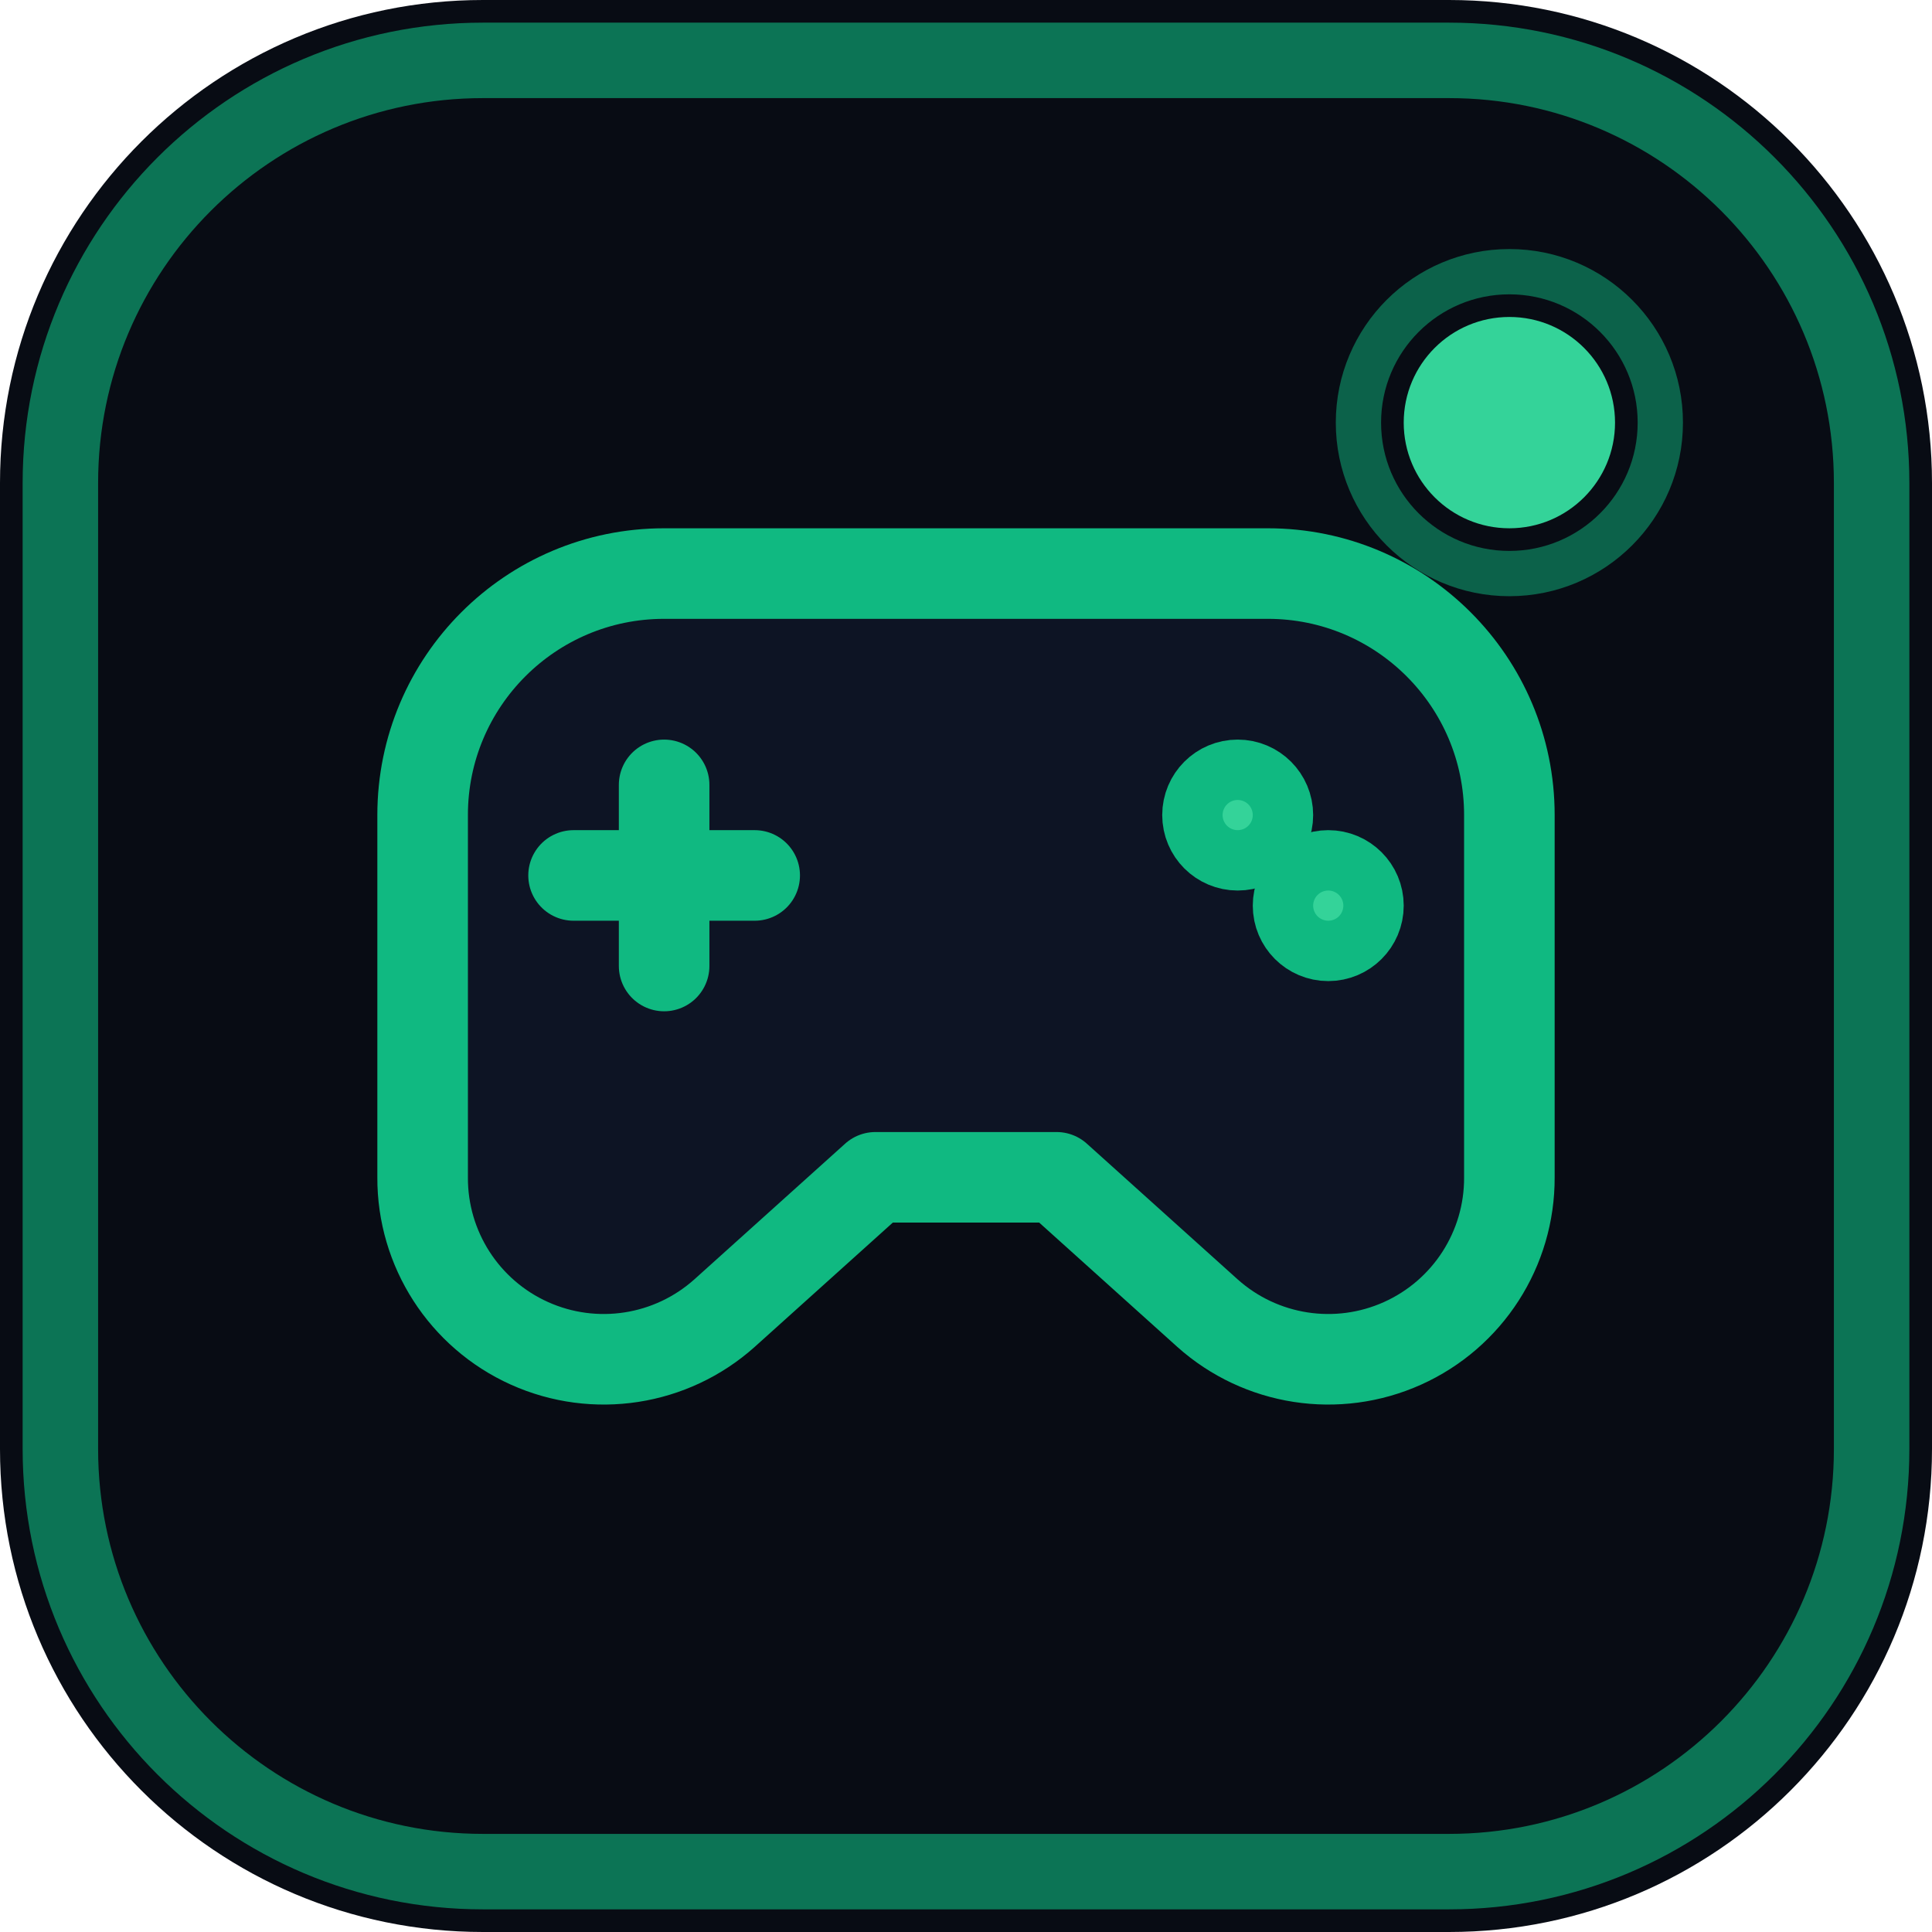
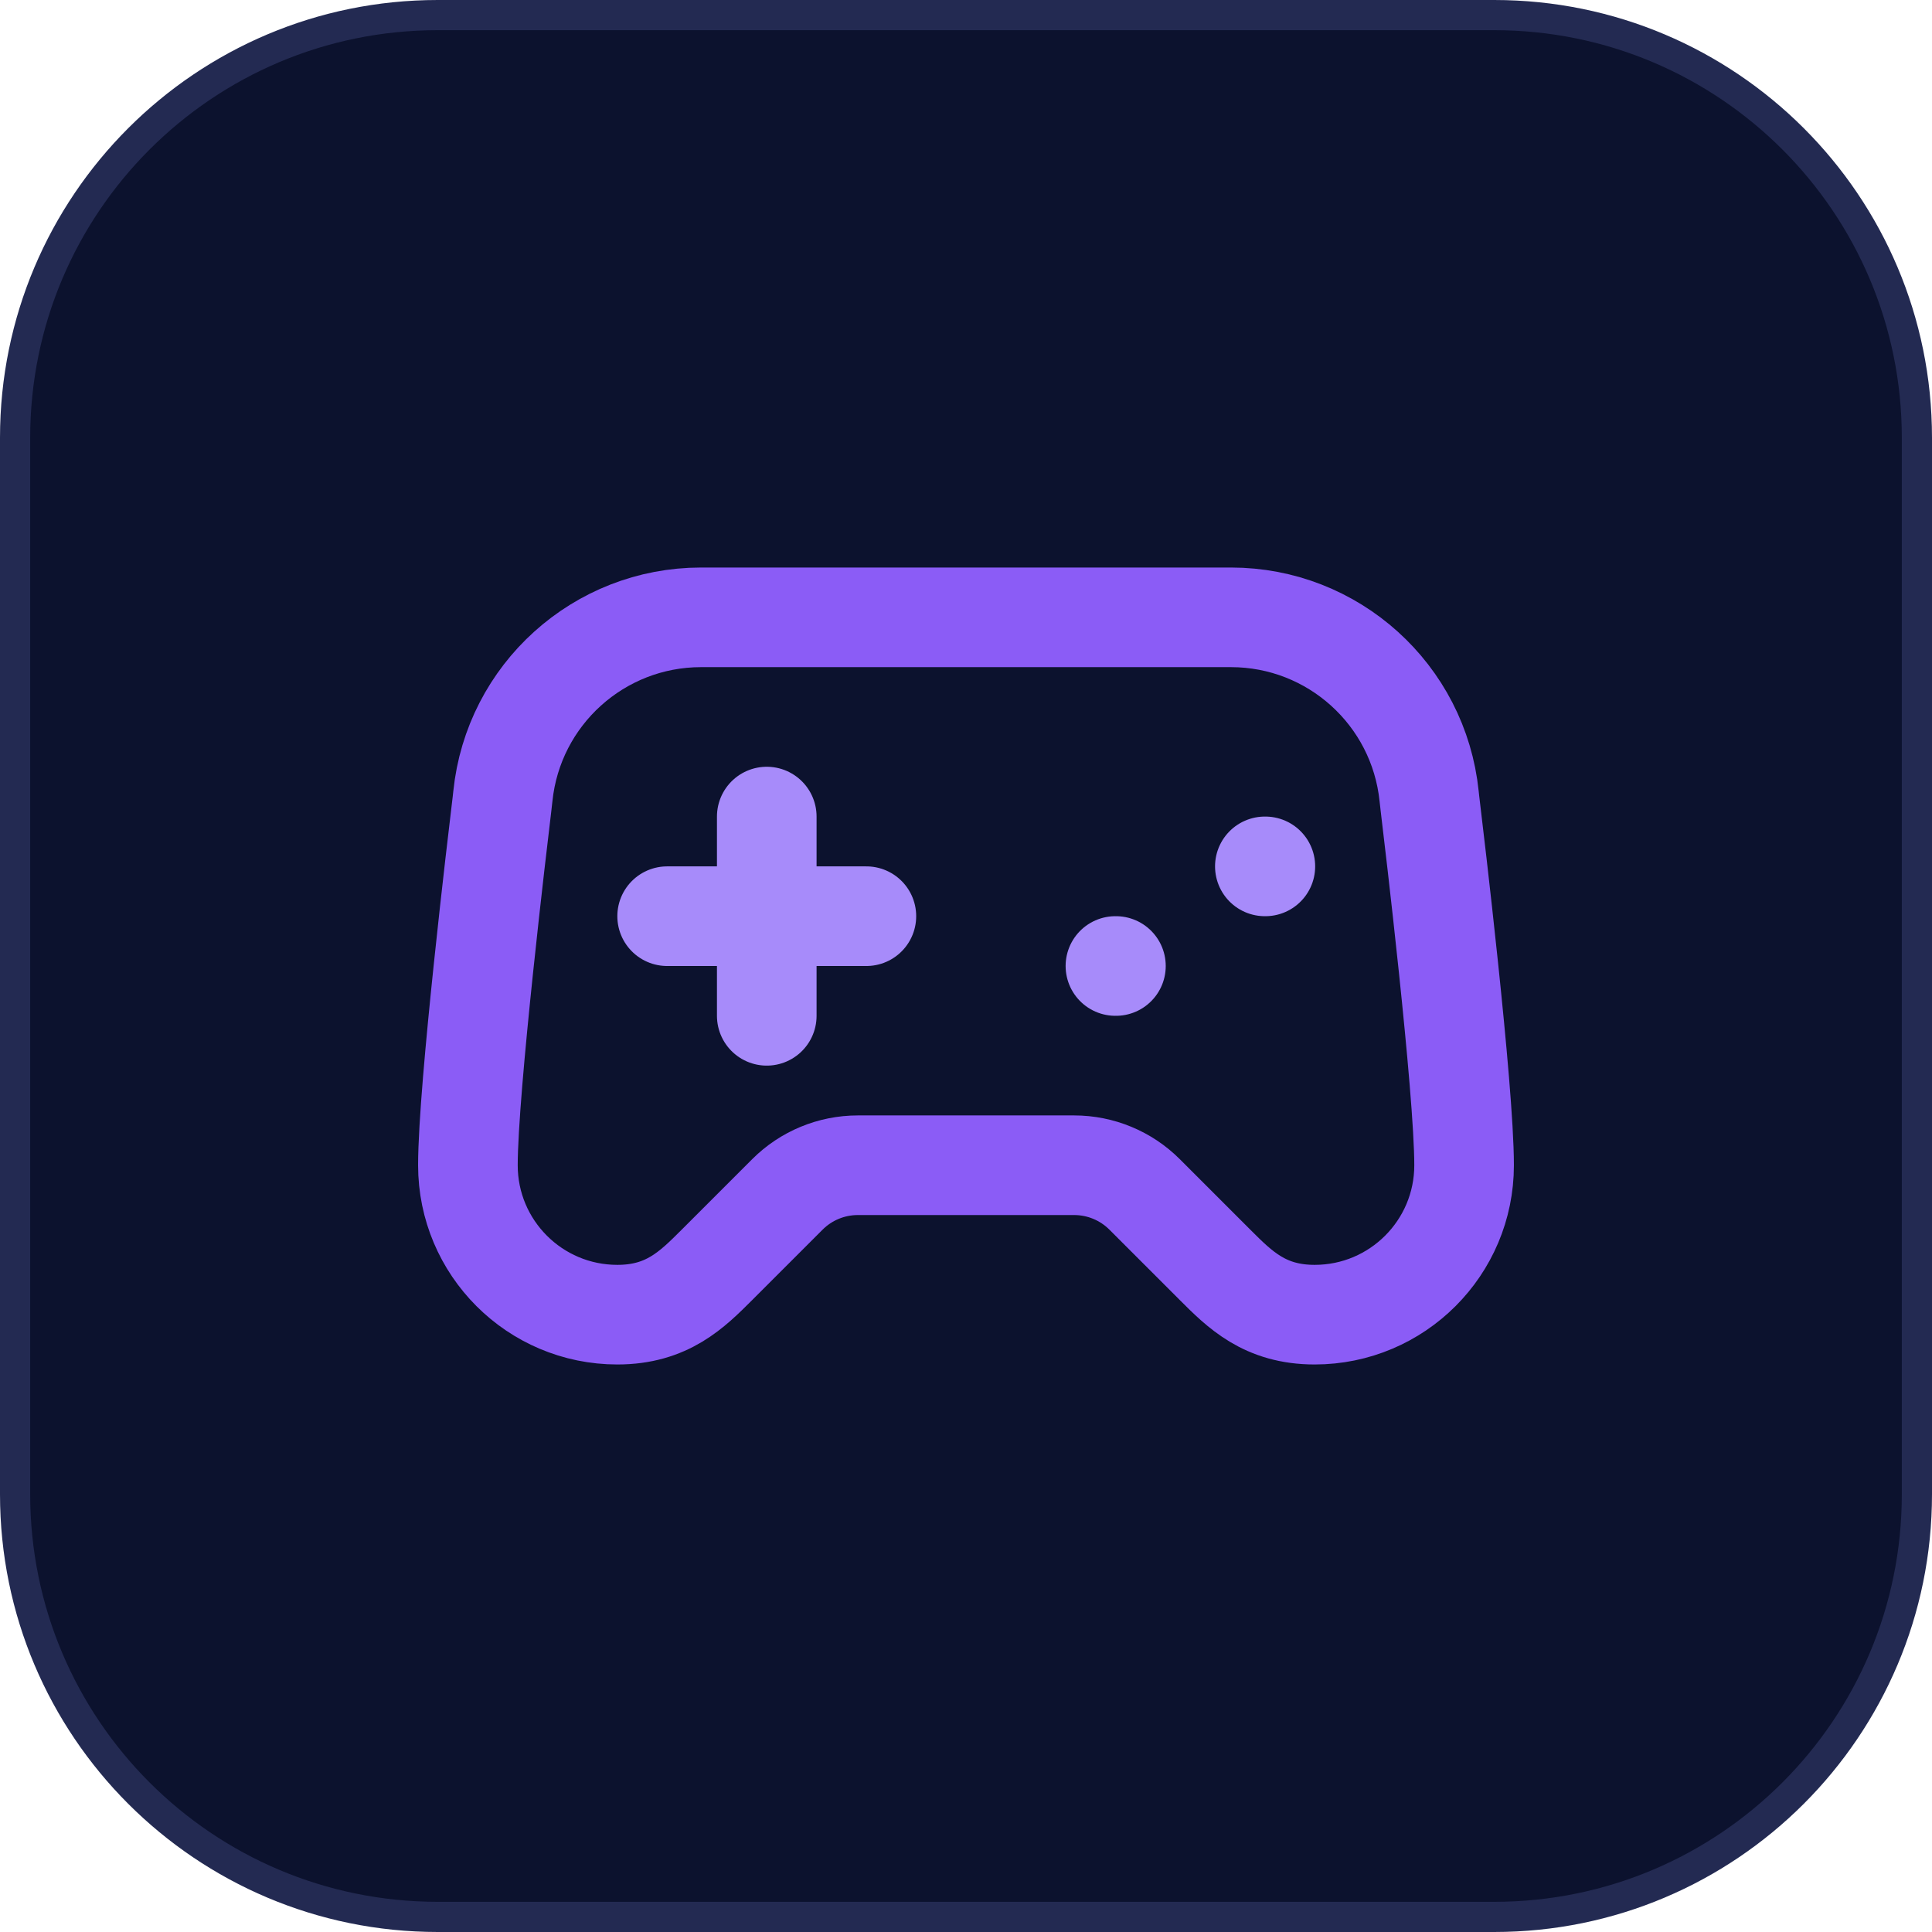
<svg xmlns="http://www.w3.org/2000/svg" viewBox="0 0 64 64" fill="none">
-   <rect width="64" height="64" rx="16" fill="#080c14" />
-   <rect x="2" y="2" width="60" height="60" rx="14" stroke="#10b981" stroke-width="2.5" stroke-opacity="0.6" />
-   <circle cx="50" cy="14" r="3.5" fill="#34d399" />
-   <circle cx="50" cy="14" r="5" stroke="#10b981" stroke-width="1.5" stroke-opacity="0.5" />
-   <g transform="translate(10, 15)" stroke="#10b981" stroke-width="3" stroke-linecap="round" stroke-linejoin="round">
-     <path d="M12 4h20a8 8 0 0 1 8 8v12a6 6 0 0 1-10 4.5L25 24H19l-5 4.5A6 6 0 0 1 4 24V12a8 8 0 0 1 8-8z" fill="#0d1424" />
-     <line x1="12" y1="11" x2="12" y2="17" />
-     <line x1="9" y1="14" x2="15" y2="14" />
-     <circle cx="31" cy="12" r="1" fill="#34d399" />
-     <circle cx="34" cy="15" r="1" fill="#34d399" />
+   <rect x="0.5" y="0.5" width="63" height="63" rx="14" fill="#0c122e" stroke="#232a52" stroke-width="1" />
+   <g transform="translate(12.2 12.2) scale(1.65)" fill="none" stroke-width="2" stroke-linecap="round" stroke-linejoin="round">
+     <path stroke="#8B5CF6" d="M17.32 5H6.68a4 4 0 0 0-3.978 3.59c-.006.052-.01.101-.017.152C2.604 9.416 2 14.456 2 16a3 3 0 0 0 3 3c1 0 1.5-.5 2-1l1.414-1.414A2 2 0 0 1 9.828 16h4.344a2 2 0 0 1 1.414.586L17 18c.5.5 1 1 2 1a3 3 0 0 0 3-3c0-1.545-.604-6.584-.685-7.258-.007-.05-.011-.1-.017-.151A4 4 0 0 0 17.32 5z" />
+     <line stroke="#a78bfa" x1="6" x2="10" y1="11" y2="11" />
+     <line stroke="#a78bfa" x1="8" x2="8" y1="9" y2="13" />
+     <line stroke="#a78bfa" x1="15" x2="15.01" y1="12" y2="12" />
+     <line stroke="#a78bfa" x1="18" x2="18.01" y1="10" y2="10" />
  </g>
</svg>
